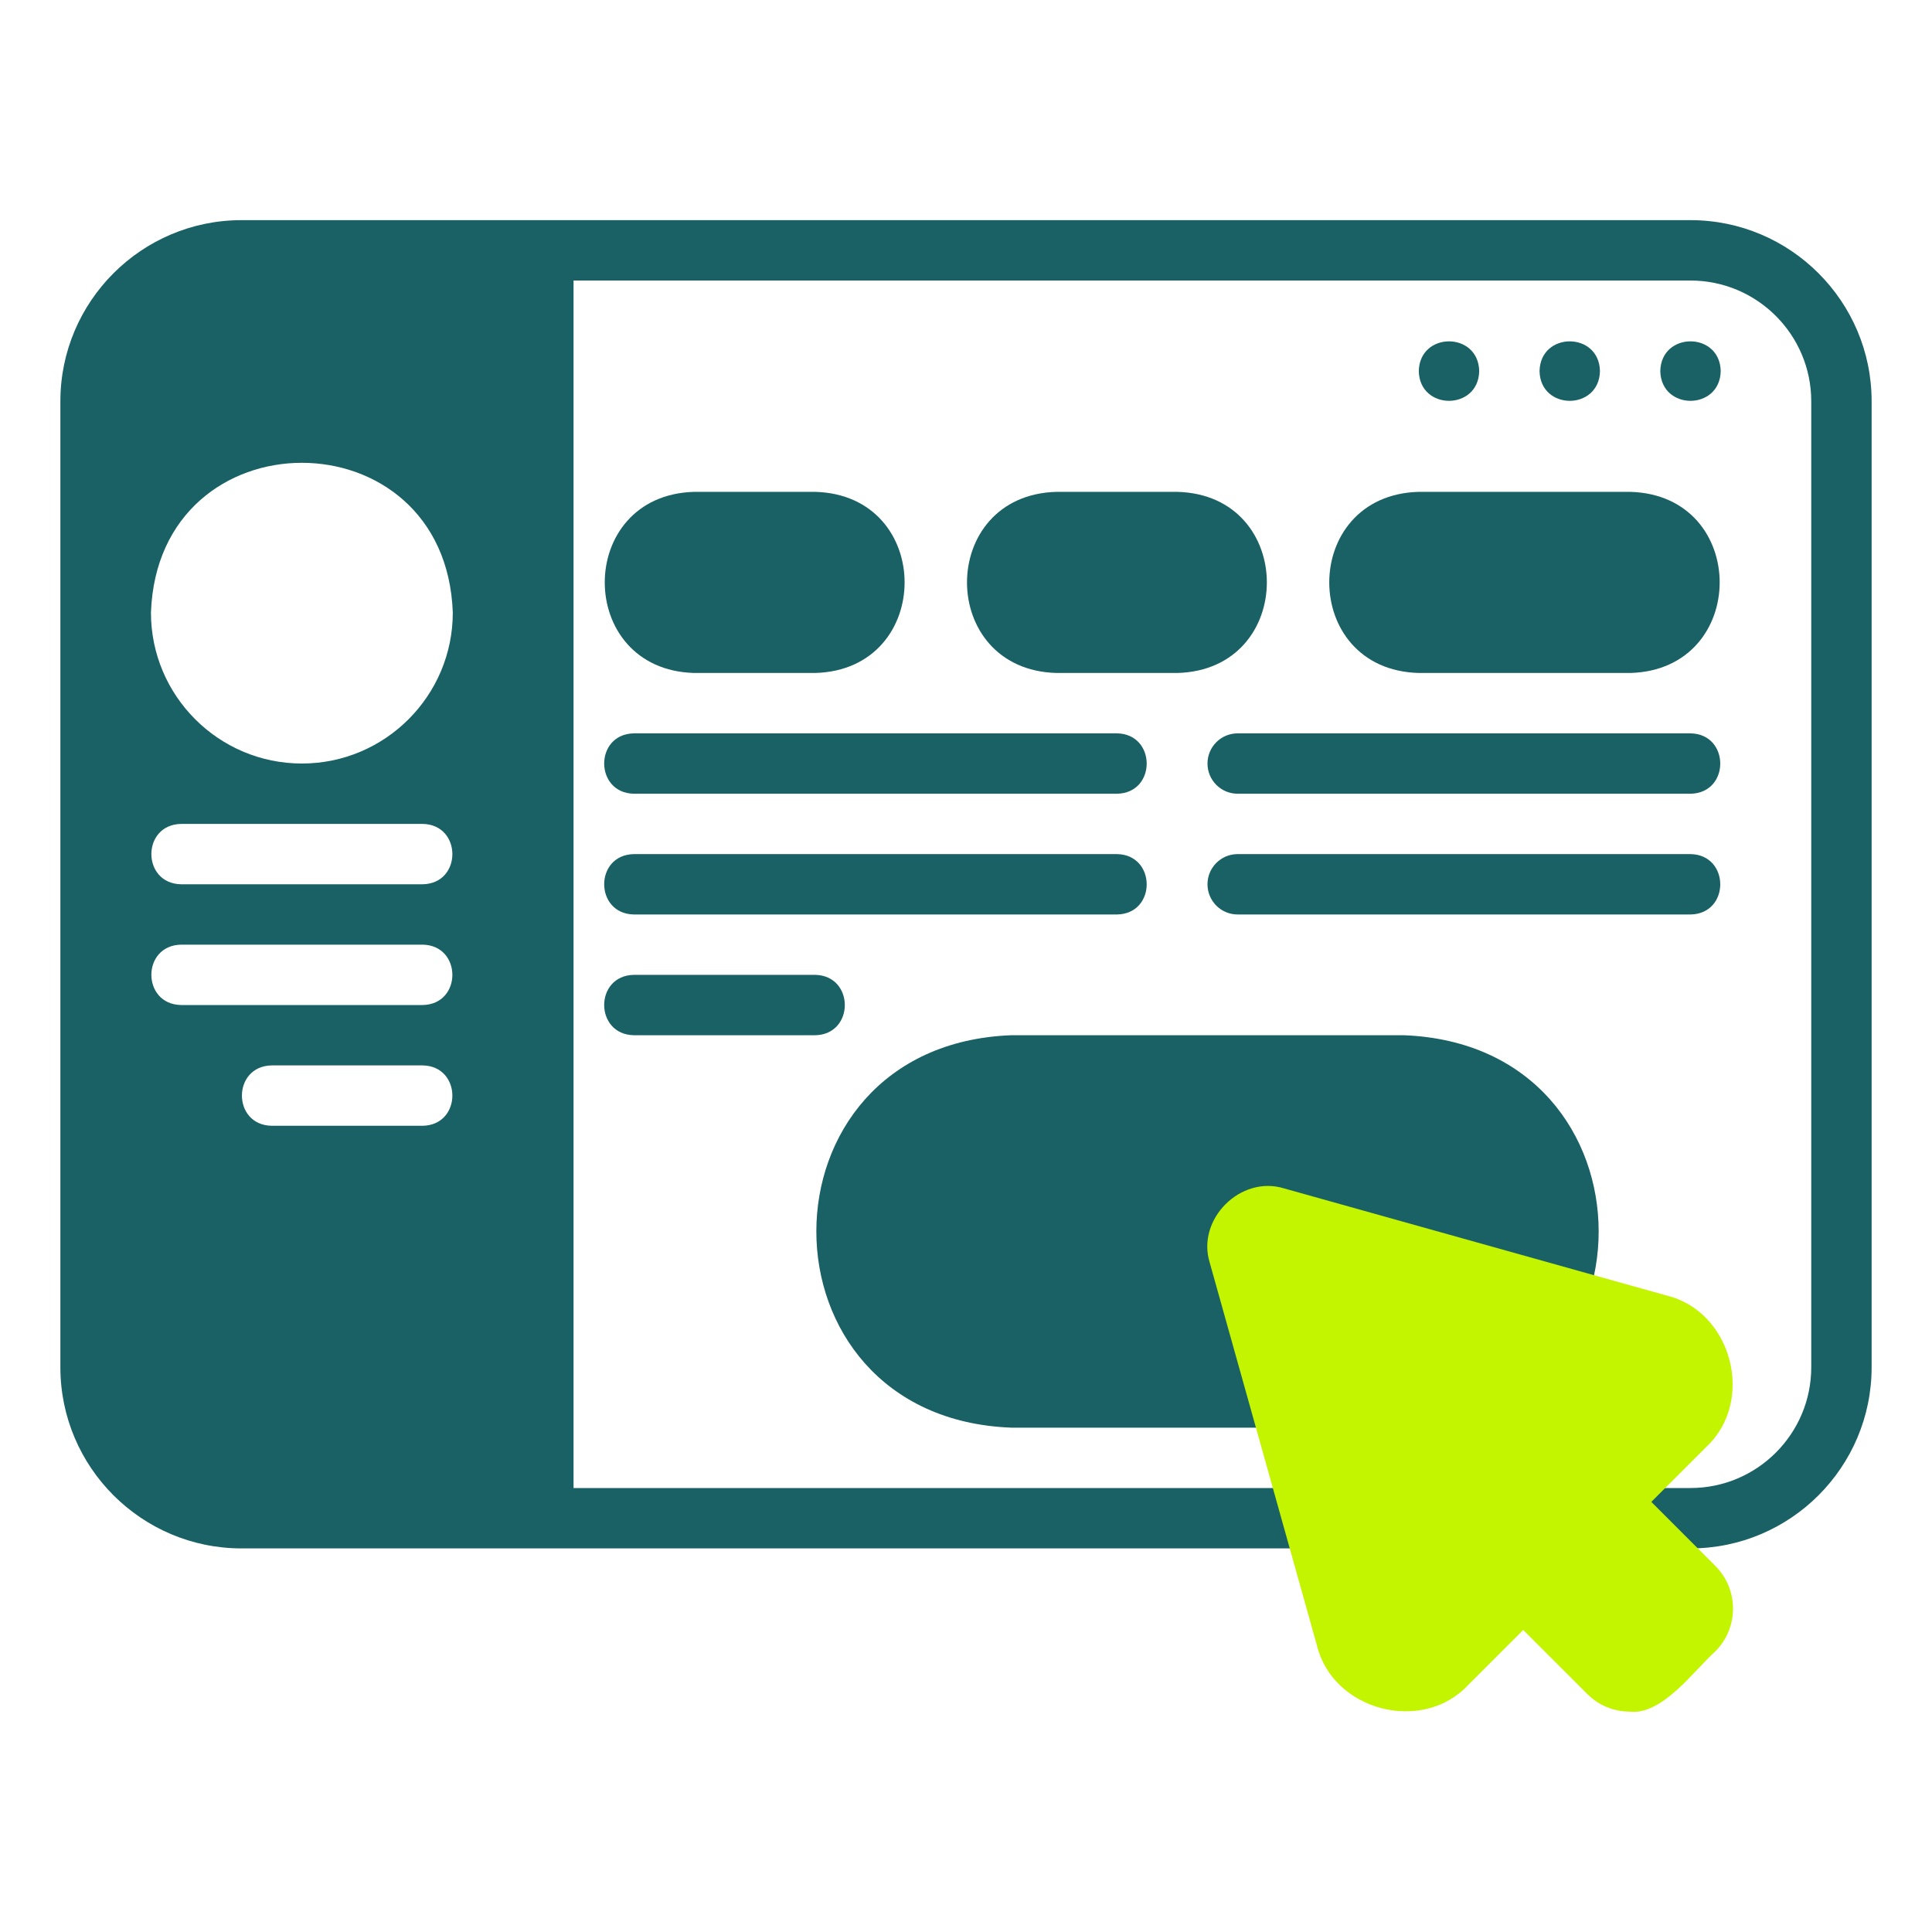
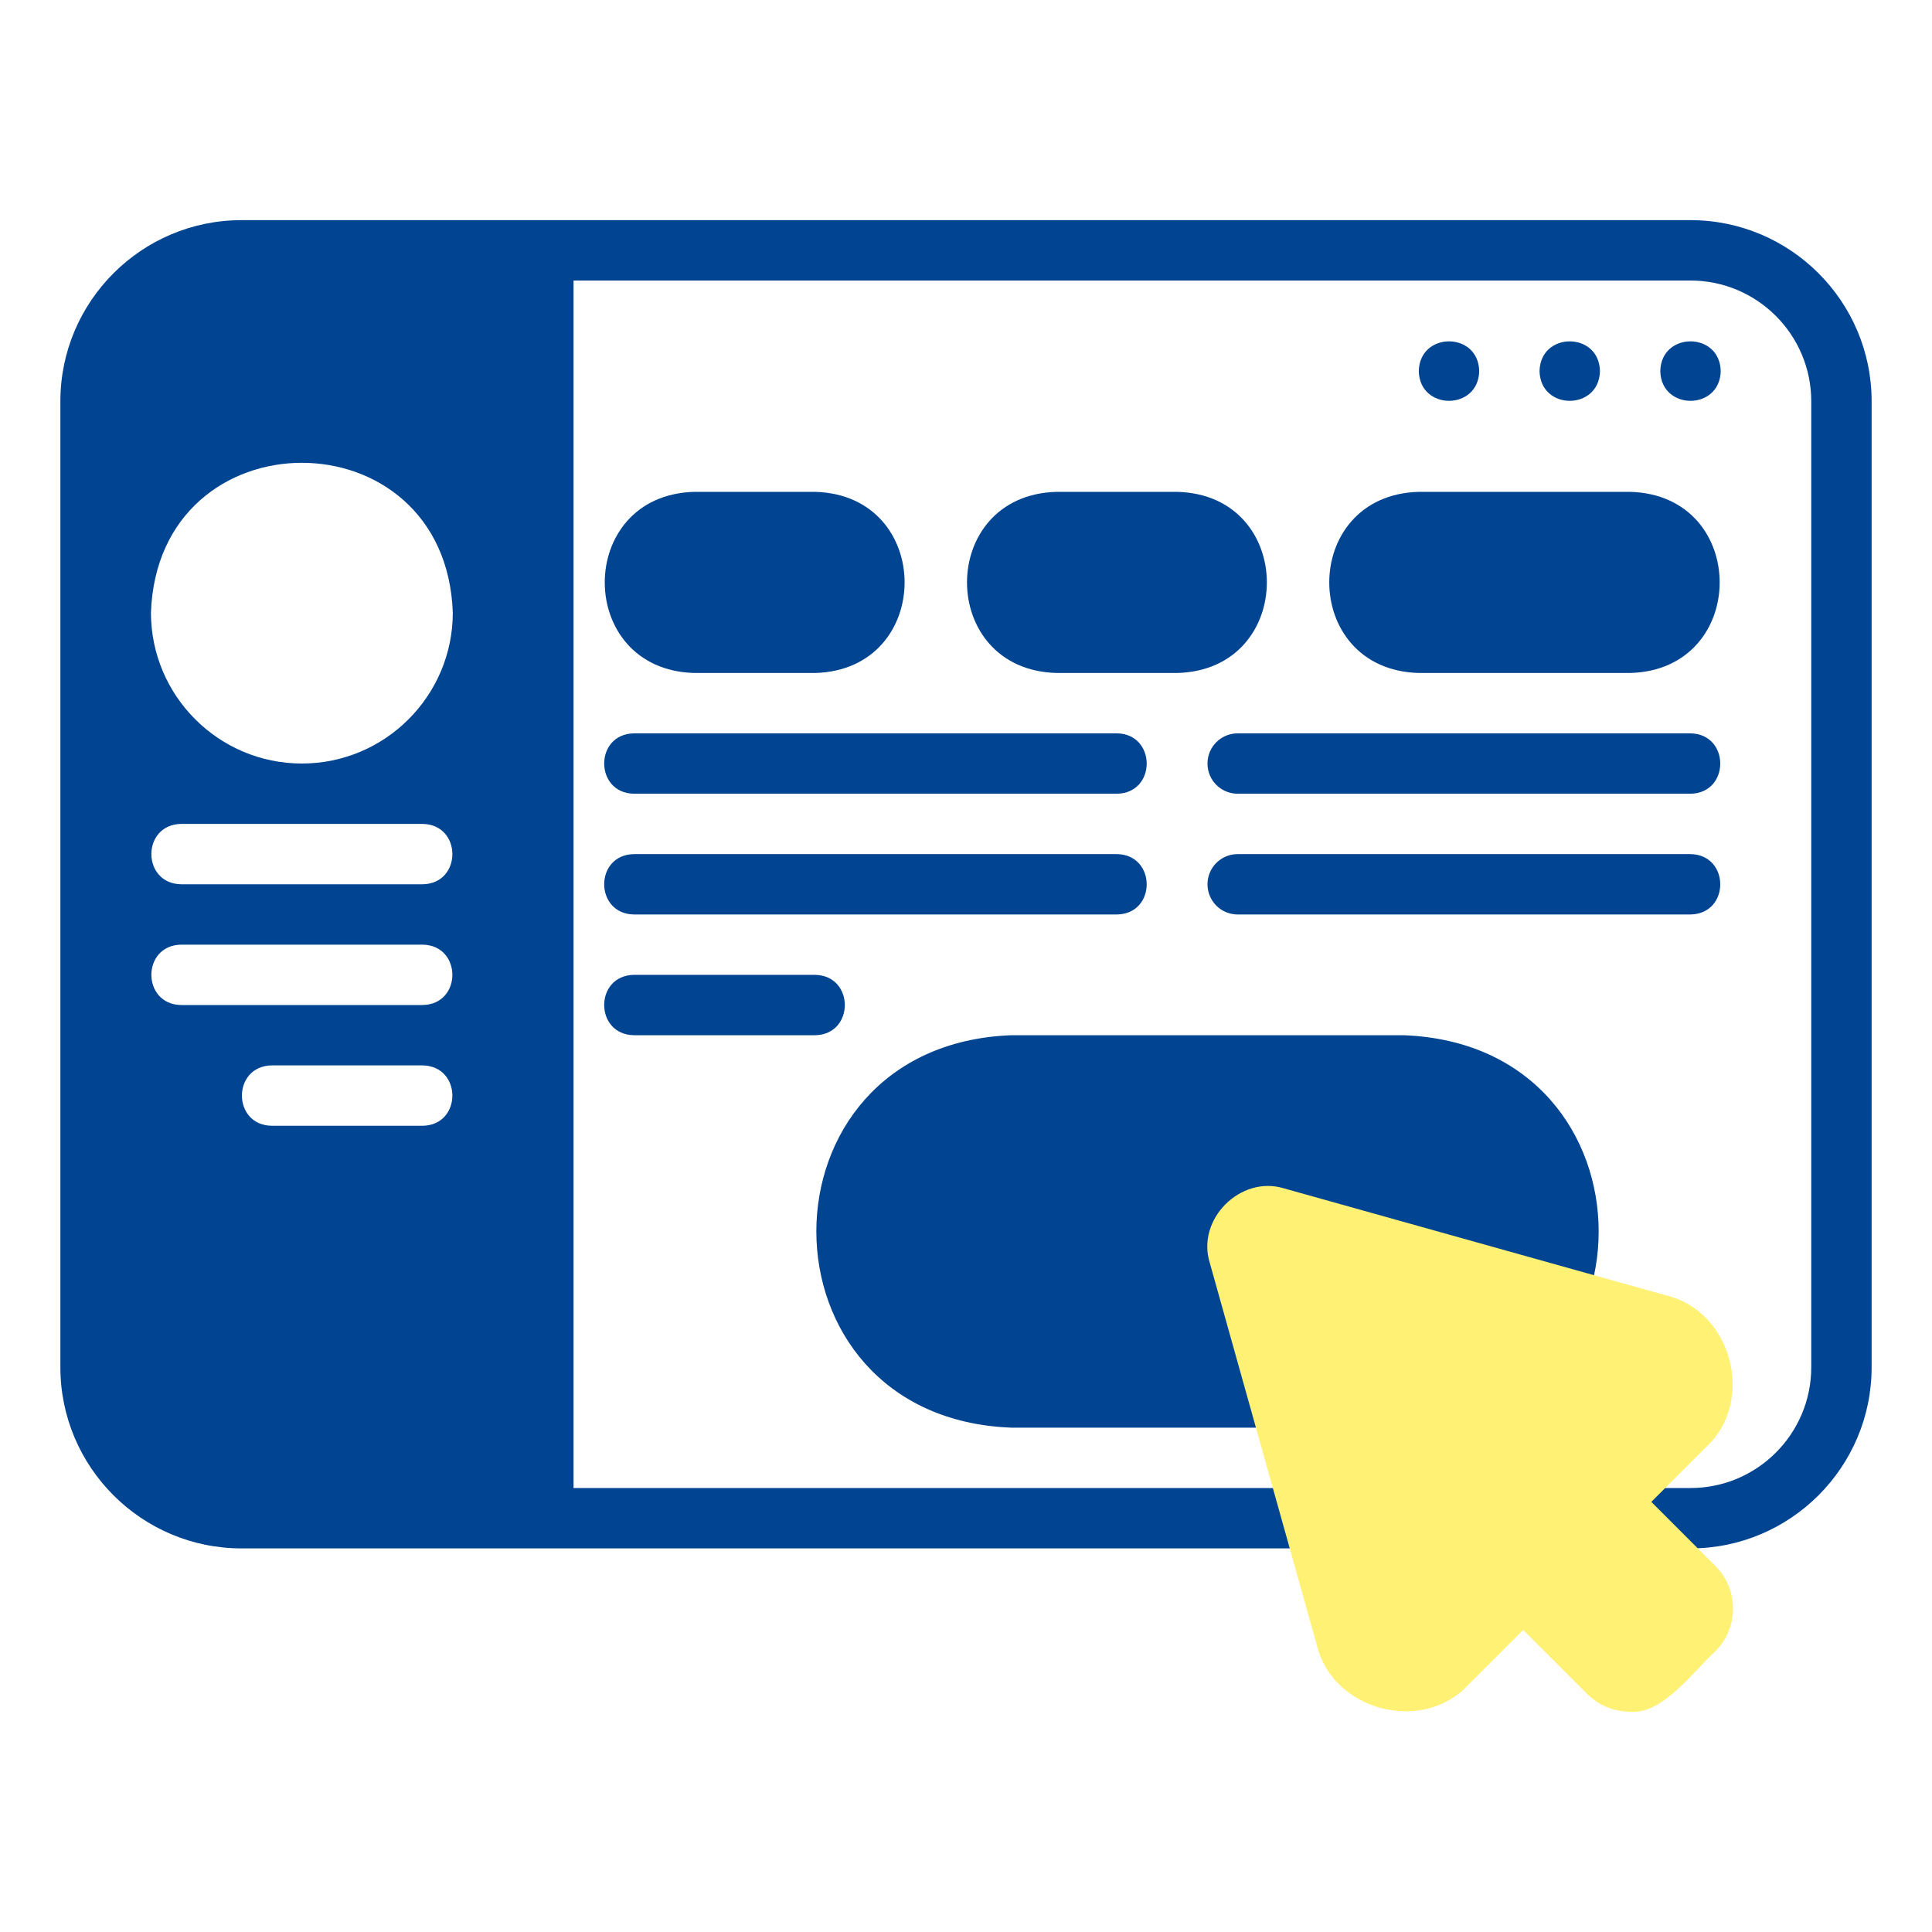
<svg xmlns="http://www.w3.org/2000/svg" width="60" height="60" viewBox="0 0 60 60" fill="none">
-   <path d="M26.25 38.244C26.25 35.396 28.558 33.087 31.406 33.087H43.594C50.416 33.322 50.421 43.164 43.594 43.4H31.406C28.558 43.4 26.25 41.091 26.25 38.244Z" fill="#196164" />
-   <path d="M43.594 44.337H31.406C23.337 44.032 23.332 32.456 31.406 32.15C31.406 32.15 43.594 32.15 43.594 32.15C51.664 32.455 51.668 44.031 43.594 44.337ZM31.406 34.025C25.834 34.2 25.829 42.285 31.407 42.462C31.406 42.462 43.594 42.462 43.594 42.462C49.166 42.287 49.171 34.202 43.594 34.025H31.406Z" fill="#196164" />
-   <path d="M51.562 11.525C51.586 10.293 53.414 10.293 53.438 11.525C53.414 12.756 51.586 12.756 51.562 11.525ZM47.812 11.525C47.836 10.293 49.664 10.293 49.688 11.525C49.664 12.756 47.836 12.756 47.812 11.525ZM44.062 11.525C44.086 10.293 45.914 10.293 45.938 11.525C45.914 12.756 44.086 12.756 44.062 11.525Z" fill="#196164" />
-   <path d="M25.312 15.275H21.562C17.855 15.372 17.854 20.803 21.562 20.9H25.312C29.02 20.803 29.021 15.372 25.312 15.275Z" fill="#196164" />
-   <path d="M36.562 15.275H32.812C29.105 15.372 29.104 20.803 32.812 20.9H36.562C40.27 20.803 40.271 15.372 36.562 15.275Z" fill="#196164" />
-   <path d="M50.625 15.275H44.062C40.356 15.371 40.353 20.803 44.062 20.9H50.625C54.332 20.803 54.334 15.372 50.625 15.275Z" fill="#196164" />
-   <path d="M34.688 24.65H19.688C18.46 24.631 18.451 22.796 19.688 22.775H34.688C35.915 22.794 35.924 24.629 34.688 24.65Z" fill="#196164" />
-   <path d="M52.5 24.65H38.438C37.919 24.65 37.5 24.231 37.5 23.712C37.5 23.194 37.919 22.775 38.438 22.775H52.5C53.728 22.794 53.736 24.629 52.5 24.65Z" fill="#196164" />
-   <path d="M34.688 28.4H19.688C18.46 28.381 18.451 26.546 19.688 26.525H34.688C35.915 26.544 35.924 28.379 34.688 28.4Z" fill="#196164" />
-   <path d="M52.5 28.4H38.438C37.919 28.4 37.5 27.981 37.5 27.462C37.5 26.944 37.919 26.525 38.438 26.525H52.5C53.728 26.544 53.736 28.379 52.5 28.4Z" fill="#196164" />
-   <path d="M25.312 32.15H19.687C18.457 32.13 18.454 30.295 19.687 30.275H25.312C26.543 30.295 26.546 32.13 25.312 32.15Z" fill="#196164" />
-   <path d="M52.5 6.837H7.5C4.398 6.837 1.875 9.361 1.875 12.462V42.462C1.875 45.564 4.398 48.087 7.5 48.087H52.5C55.602 48.087 58.125 45.564 58.125 42.462V12.462C58.125 9.361 55.602 6.837 52.5 6.837ZM13.125 34.962H8.438C7.206 34.943 7.204 33.108 8.438 33.087C8.438 33.087 13.125 33.087 13.125 33.087C14.356 33.107 14.358 34.942 13.125 34.962ZM13.125 31.212H5.625C4.395 31.193 4.391 29.358 5.625 29.337C5.625 29.337 13.125 29.337 13.125 29.337C14.355 29.357 14.359 31.192 13.125 31.212ZM13.125 27.462H5.625C4.395 27.443 4.391 25.608 5.625 25.587C5.625 25.587 13.125 25.587 13.125 25.587C14.355 25.607 14.359 27.442 13.125 27.462ZM9.375 23.712C6.79 23.712 4.688 21.609 4.688 19.025C4.908 12.821 13.843 12.823 14.062 19.025C14.062 21.609 11.96 23.712 9.375 23.712ZM56.25 42.462C56.25 44.531 54.568 46.212 52.5 46.212H17.812V8.712H52.5C54.568 8.712 56.25 10.394 56.25 12.462V42.462Z" fill="#196164" />
-   <path d="M53.271 48.631L51.283 46.642L52.993 44.932C54.517 43.507 53.791 40.729 51.762 40.235C51.762 40.235 39.882 36.908 39.882 36.908C38.531 36.486 37.146 37.865 37.571 39.219C37.571 39.219 40.898 51.099 40.898 51.099C41.392 53.127 44.169 53.856 45.594 52.33C45.594 52.33 47.305 50.62 47.305 50.62L49.294 52.608C49.659 52.974 50.14 53.157 50.62 53.157C51.631 53.264 52.611 51.876 53.271 51.283C54.003 50.552 54.003 49.362 53.271 48.631Z" fill="#C4F500" />
+   <path d="M26.25 38.244C26.25 35.396 28.558 33.087 31.406 33.087H43.594C50.416 33.322 50.421 43.164 43.594 43.4H31.406C28.558 43.4 26.25 41.091 26.25 38.244Z" fill="#014491" />
+   <path d="M43.594 44.337H31.406C23.337 44.032 23.332 32.456 31.406 32.15C31.406 32.15 43.594 32.15 43.594 32.15C51.664 32.455 51.668 44.031 43.594 44.337ZM31.406 34.025C25.834 34.2 25.829 42.285 31.407 42.462C31.406 42.462 43.594 42.462 43.594 42.462C49.166 42.287 49.171 34.202 43.594 34.025H31.406Z" fill="#014491" />
+   <path d="M51.562 11.525C51.586 10.293 53.414 10.293 53.438 11.525C53.414 12.756 51.586 12.756 51.562 11.525ZM47.812 11.525C47.836 10.293 49.664 10.293 49.688 11.525C49.664 12.756 47.836 12.756 47.812 11.525ZM44.062 11.525C44.086 10.293 45.914 10.293 45.938 11.525C45.914 12.756 44.086 12.756 44.062 11.525Z" fill="#014491" />
+   <path d="M25.312 15.275H21.562C17.855 15.372 17.854 20.803 21.562 20.9H25.312C29.02 20.803 29.021 15.372 25.312 15.275Z" fill="#014491" />
+   <path d="M36.562 15.275H32.812C29.105 15.372 29.104 20.803 32.812 20.9H36.562C40.27 20.803 40.271 15.372 36.562 15.275Z" fill="#014491" />
+   <path d="M50.625 15.275H44.062C40.356 15.371 40.353 20.803 44.062 20.9H50.625C54.332 20.803 54.334 15.372 50.625 15.275Z" fill="#014491" />
+   <path d="M34.688 24.65H19.688C18.46 24.631 18.451 22.796 19.688 22.775H34.688C35.915 22.794 35.924 24.629 34.688 24.65Z" fill="#014491" />
+   <path d="M52.5 24.65H38.438C37.919 24.65 37.5 24.231 37.5 23.712C37.5 23.194 37.919 22.775 38.438 22.775H52.5C53.728 22.794 53.736 24.629 52.5 24.65Z" fill="#014491" />
+   <path d="M34.688 28.4H19.688C18.46 28.381 18.451 26.546 19.688 26.525H34.688C35.915 26.544 35.924 28.379 34.688 28.4Z" fill="#014491" />
+   <path d="M52.5 28.4H38.438C37.919 28.4 37.5 27.981 37.5 27.462C37.5 26.944 37.919 26.525 38.438 26.525H52.5C53.728 26.544 53.736 28.379 52.5 28.4Z" fill="#014491" />
+   <path d="M25.312 32.15H19.687C18.457 32.13 18.454 30.295 19.687 30.275H25.312C26.543 30.295 26.546 32.13 25.312 32.15Z" fill="#014491" />
+   <path d="M52.5 6.837H7.5C4.398 6.837 1.875 9.361 1.875 12.462V42.462C1.875 45.564 4.398 48.087 7.5 48.087H52.5C55.602 48.087 58.125 45.564 58.125 42.462V12.462C58.125 9.361 55.602 6.837 52.5 6.837ZM13.125 34.962H8.438C7.206 34.943 7.204 33.108 8.438 33.087C8.438 33.087 13.125 33.087 13.125 33.087C14.356 33.107 14.358 34.942 13.125 34.962ZM13.125 31.212H5.625C4.395 31.193 4.391 29.358 5.625 29.337C5.625 29.337 13.125 29.337 13.125 29.337C14.355 29.357 14.359 31.192 13.125 31.212ZM13.125 27.462H5.625C4.395 27.443 4.391 25.608 5.625 25.587C5.625 25.587 13.125 25.587 13.125 25.587C14.355 25.607 14.359 27.442 13.125 27.462ZM9.375 23.712C6.79 23.712 4.688 21.609 4.688 19.025C4.908 12.821 13.843 12.823 14.062 19.025C14.062 21.609 11.96 23.712 9.375 23.712ZM56.25 42.462C56.25 44.531 54.568 46.212 52.5 46.212H17.812V8.712H52.5C54.568 8.712 56.25 10.394 56.25 12.462V42.462Z" fill="#014491" />
+   <path d="M53.271 48.631L51.283 46.642L52.993 44.932C54.517 43.507 53.791 40.729 51.762 40.235C51.762 40.235 39.882 36.908 39.882 36.908C38.531 36.486 37.146 37.865 37.571 39.219C37.571 39.219 40.898 51.099 40.898 51.099C41.392 53.127 44.169 53.856 45.594 52.33C45.594 52.33 47.305 50.62 47.305 50.62L49.294 52.608C49.659 52.974 50.14 53.157 50.62 53.157C51.631 53.264 52.611 51.876 53.271 51.283C54.003 50.552 54.003 49.362 53.271 48.631Z" fill="#fff173" />
</svg>
